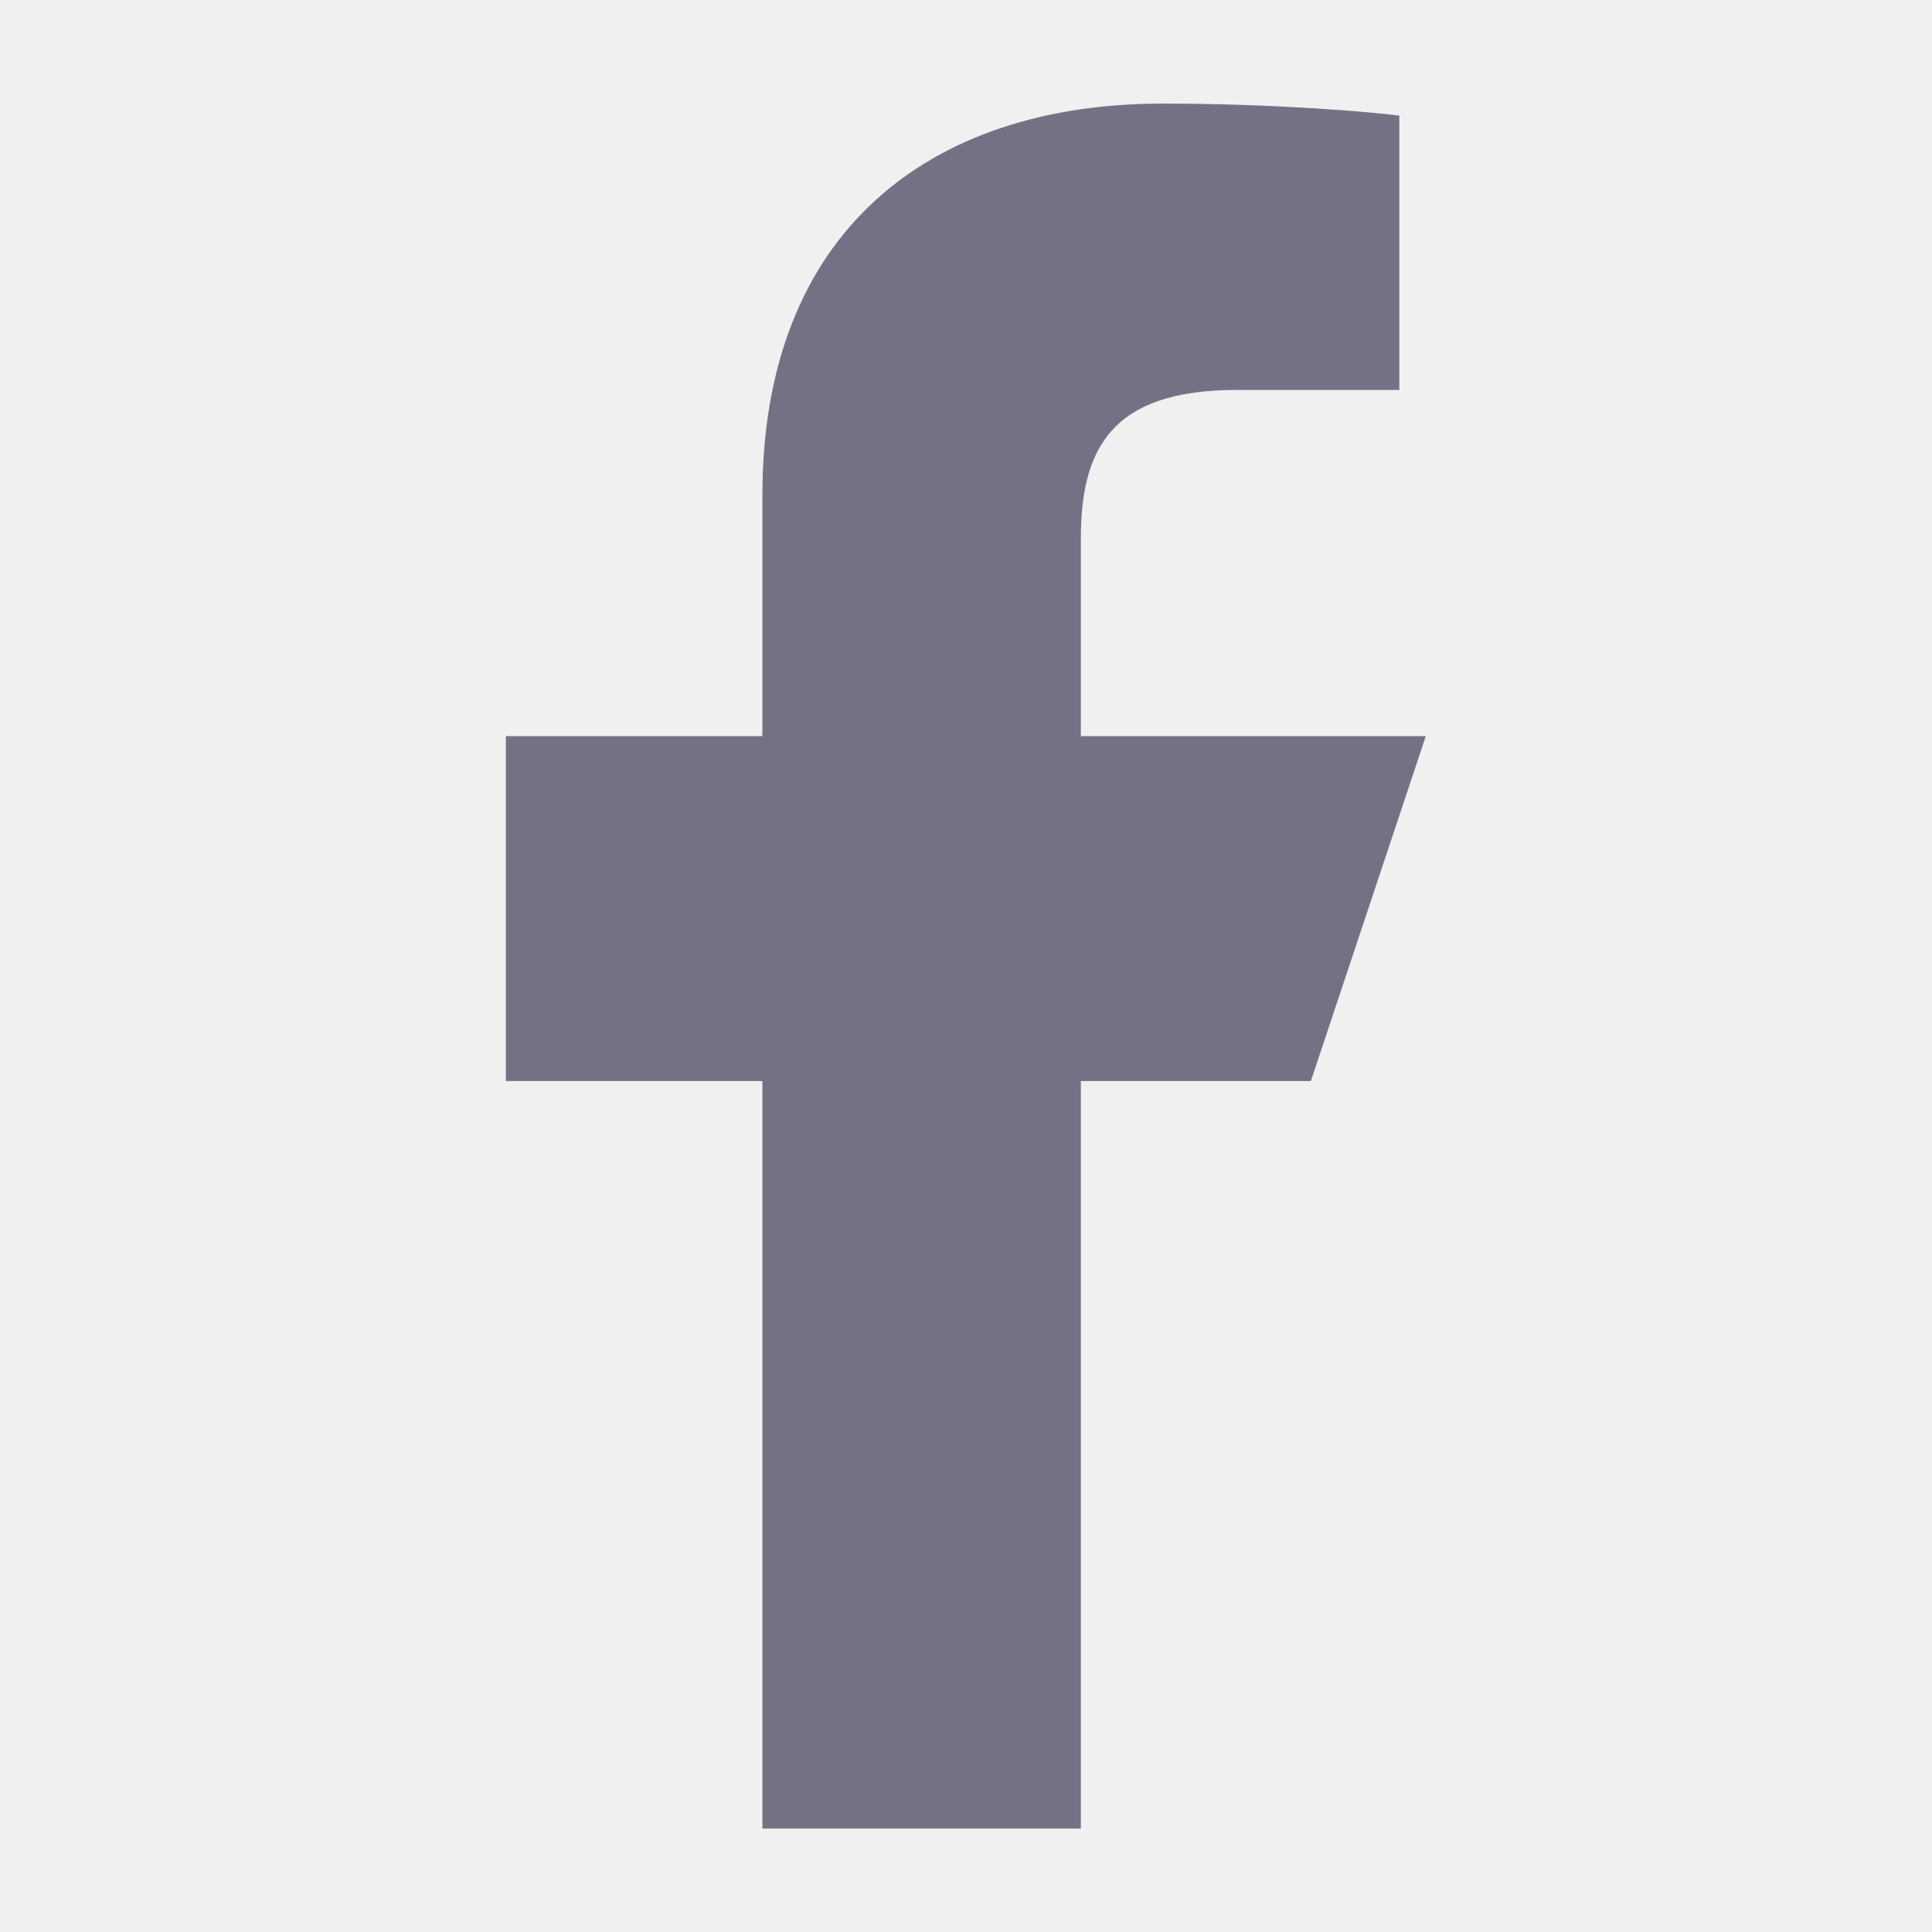
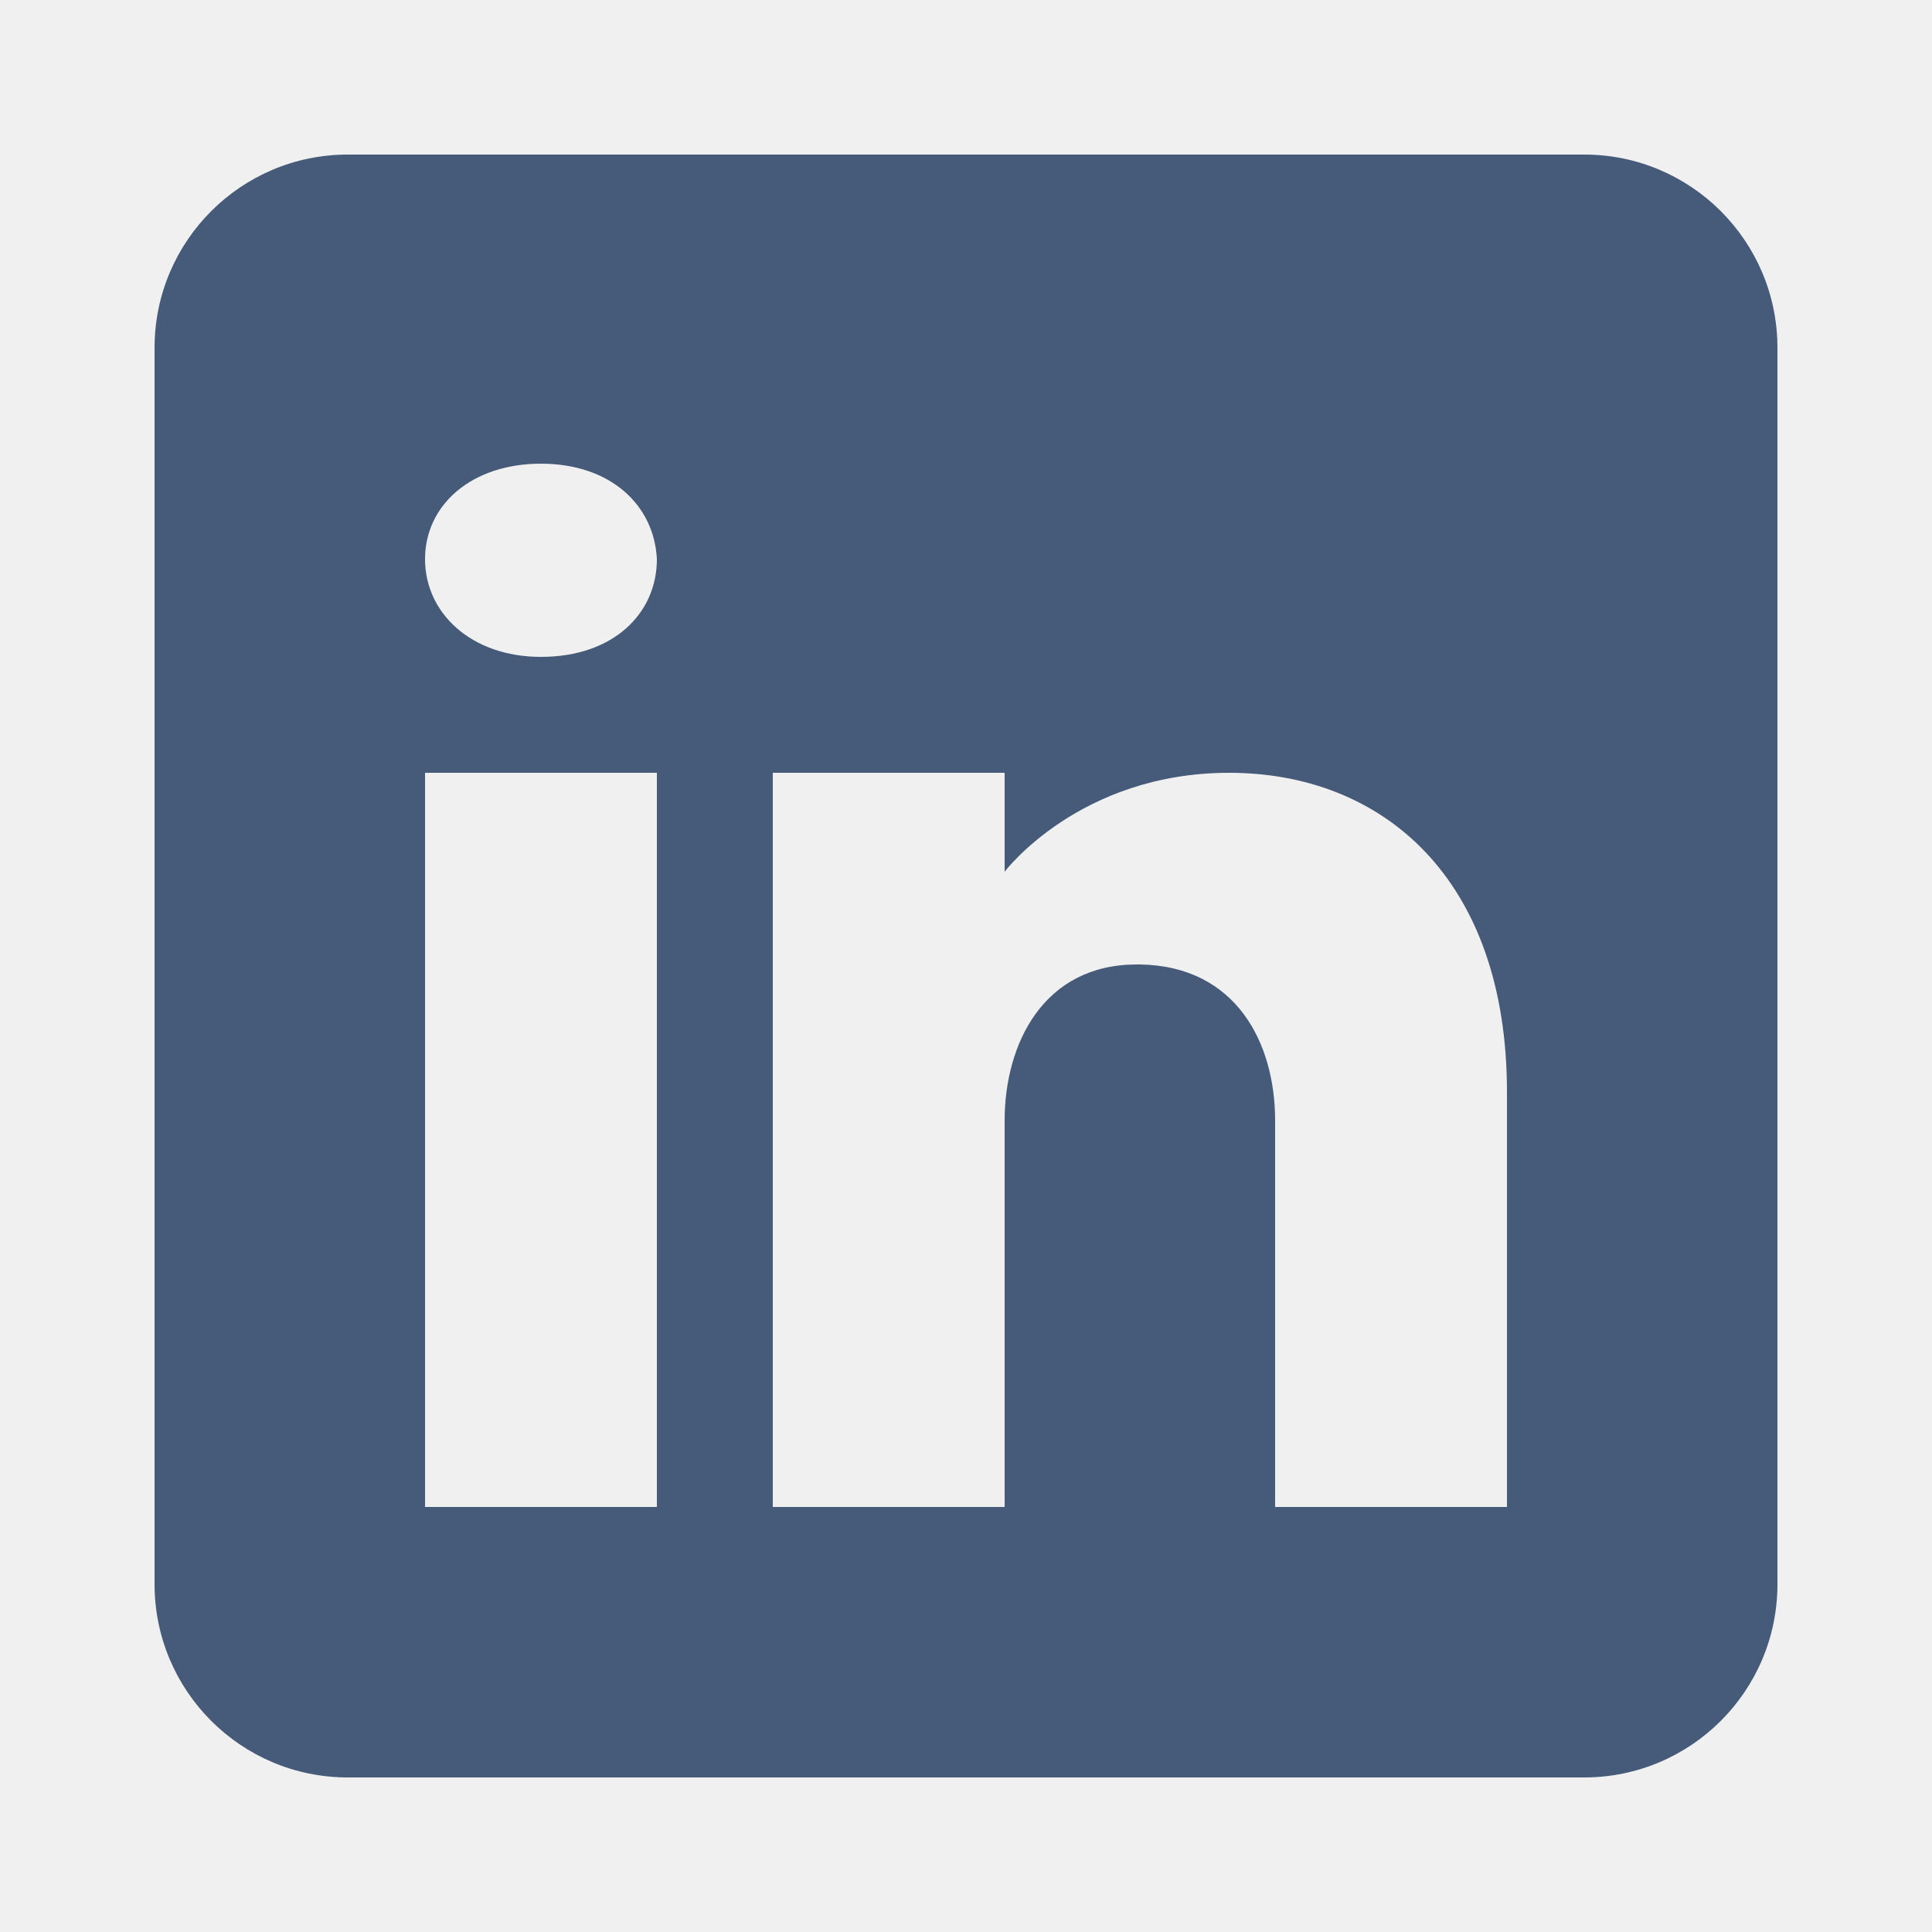
- <svg xmlns="http://www.w3.org/2000/svg" width="18" height="18" viewBox="0 0 18 18" fill="none">
-   <g clip-path="url(#clip0_702_32826)">
-     <path d="M7.103 17.036V10.072H4.713V6.858H7.103V4.613C7.103 2.168 8.651 0.965 10.832 0.965C11.877 0.965 12.775 1.043 13.037 1.077V3.633L11.524 3.633C10.338 3.633 10.07 4.197 10.07 5.024V6.858H13.284L12.213 10.072H10.07V17.036H7.103Z" fill="#757185" />
+ <svg xmlns="http://www.w3.org/2000/svg" x="0px" y="0px" width="100" height="100" viewBox="0,0,256,256">
+   <g fill="#465a79" fill-rule="nonzero" stroke="none" stroke-width="1" stroke-linecap="butt" stroke-linejoin="miter" stroke-miterlimit="10" stroke-dasharray="" stroke-dashoffset="0" font-family="none" font-weight="none" font-size="none" text-anchor="none" style="mix-blend-mode: normal">
+     <g transform="scale(5.12,5.12)">
+       <path d="M41,4h-32c-2.76,0 -5,2.24 -5,5v32c0,2.76 2.24,5 5,5h32c2.76,0 5,-2.24 5,-5v-32c0,-2.76 -2.24,-5 -5,-5zM17,20v19h-6v-19zM11,14.47c0,-1.4 1.2,-2.47 3,-2.47c1.8,0 2.93,1.07 3,2.47c0,1.4 -1.12,2.53 -3,2.53c-1.8,0 -3,-1.13 -3,-2.53zM39,39h-6c0,0 0,-9.26 0,-10c0,-2 -1,-4 -3.5,-4.04h-0.08c-2.42,0 -3.42,2.06 -3.42,4.04c0,0.91 0,10 0,10h-6v-19h6v2.56c0,0 1.93,-2.56 5.81,-2.56c3.97,0 7.19,2.73 7.19,8.26z" />
+     </g>
  </g>
-   <defs>
-     <clipPath id="clip0_702_32826">
-       <rect width="17.143" height="17.143" fill="white" transform="translate(0.427734 0.428711)" />
-     </clipPath>
-   </defs>
</svg>
